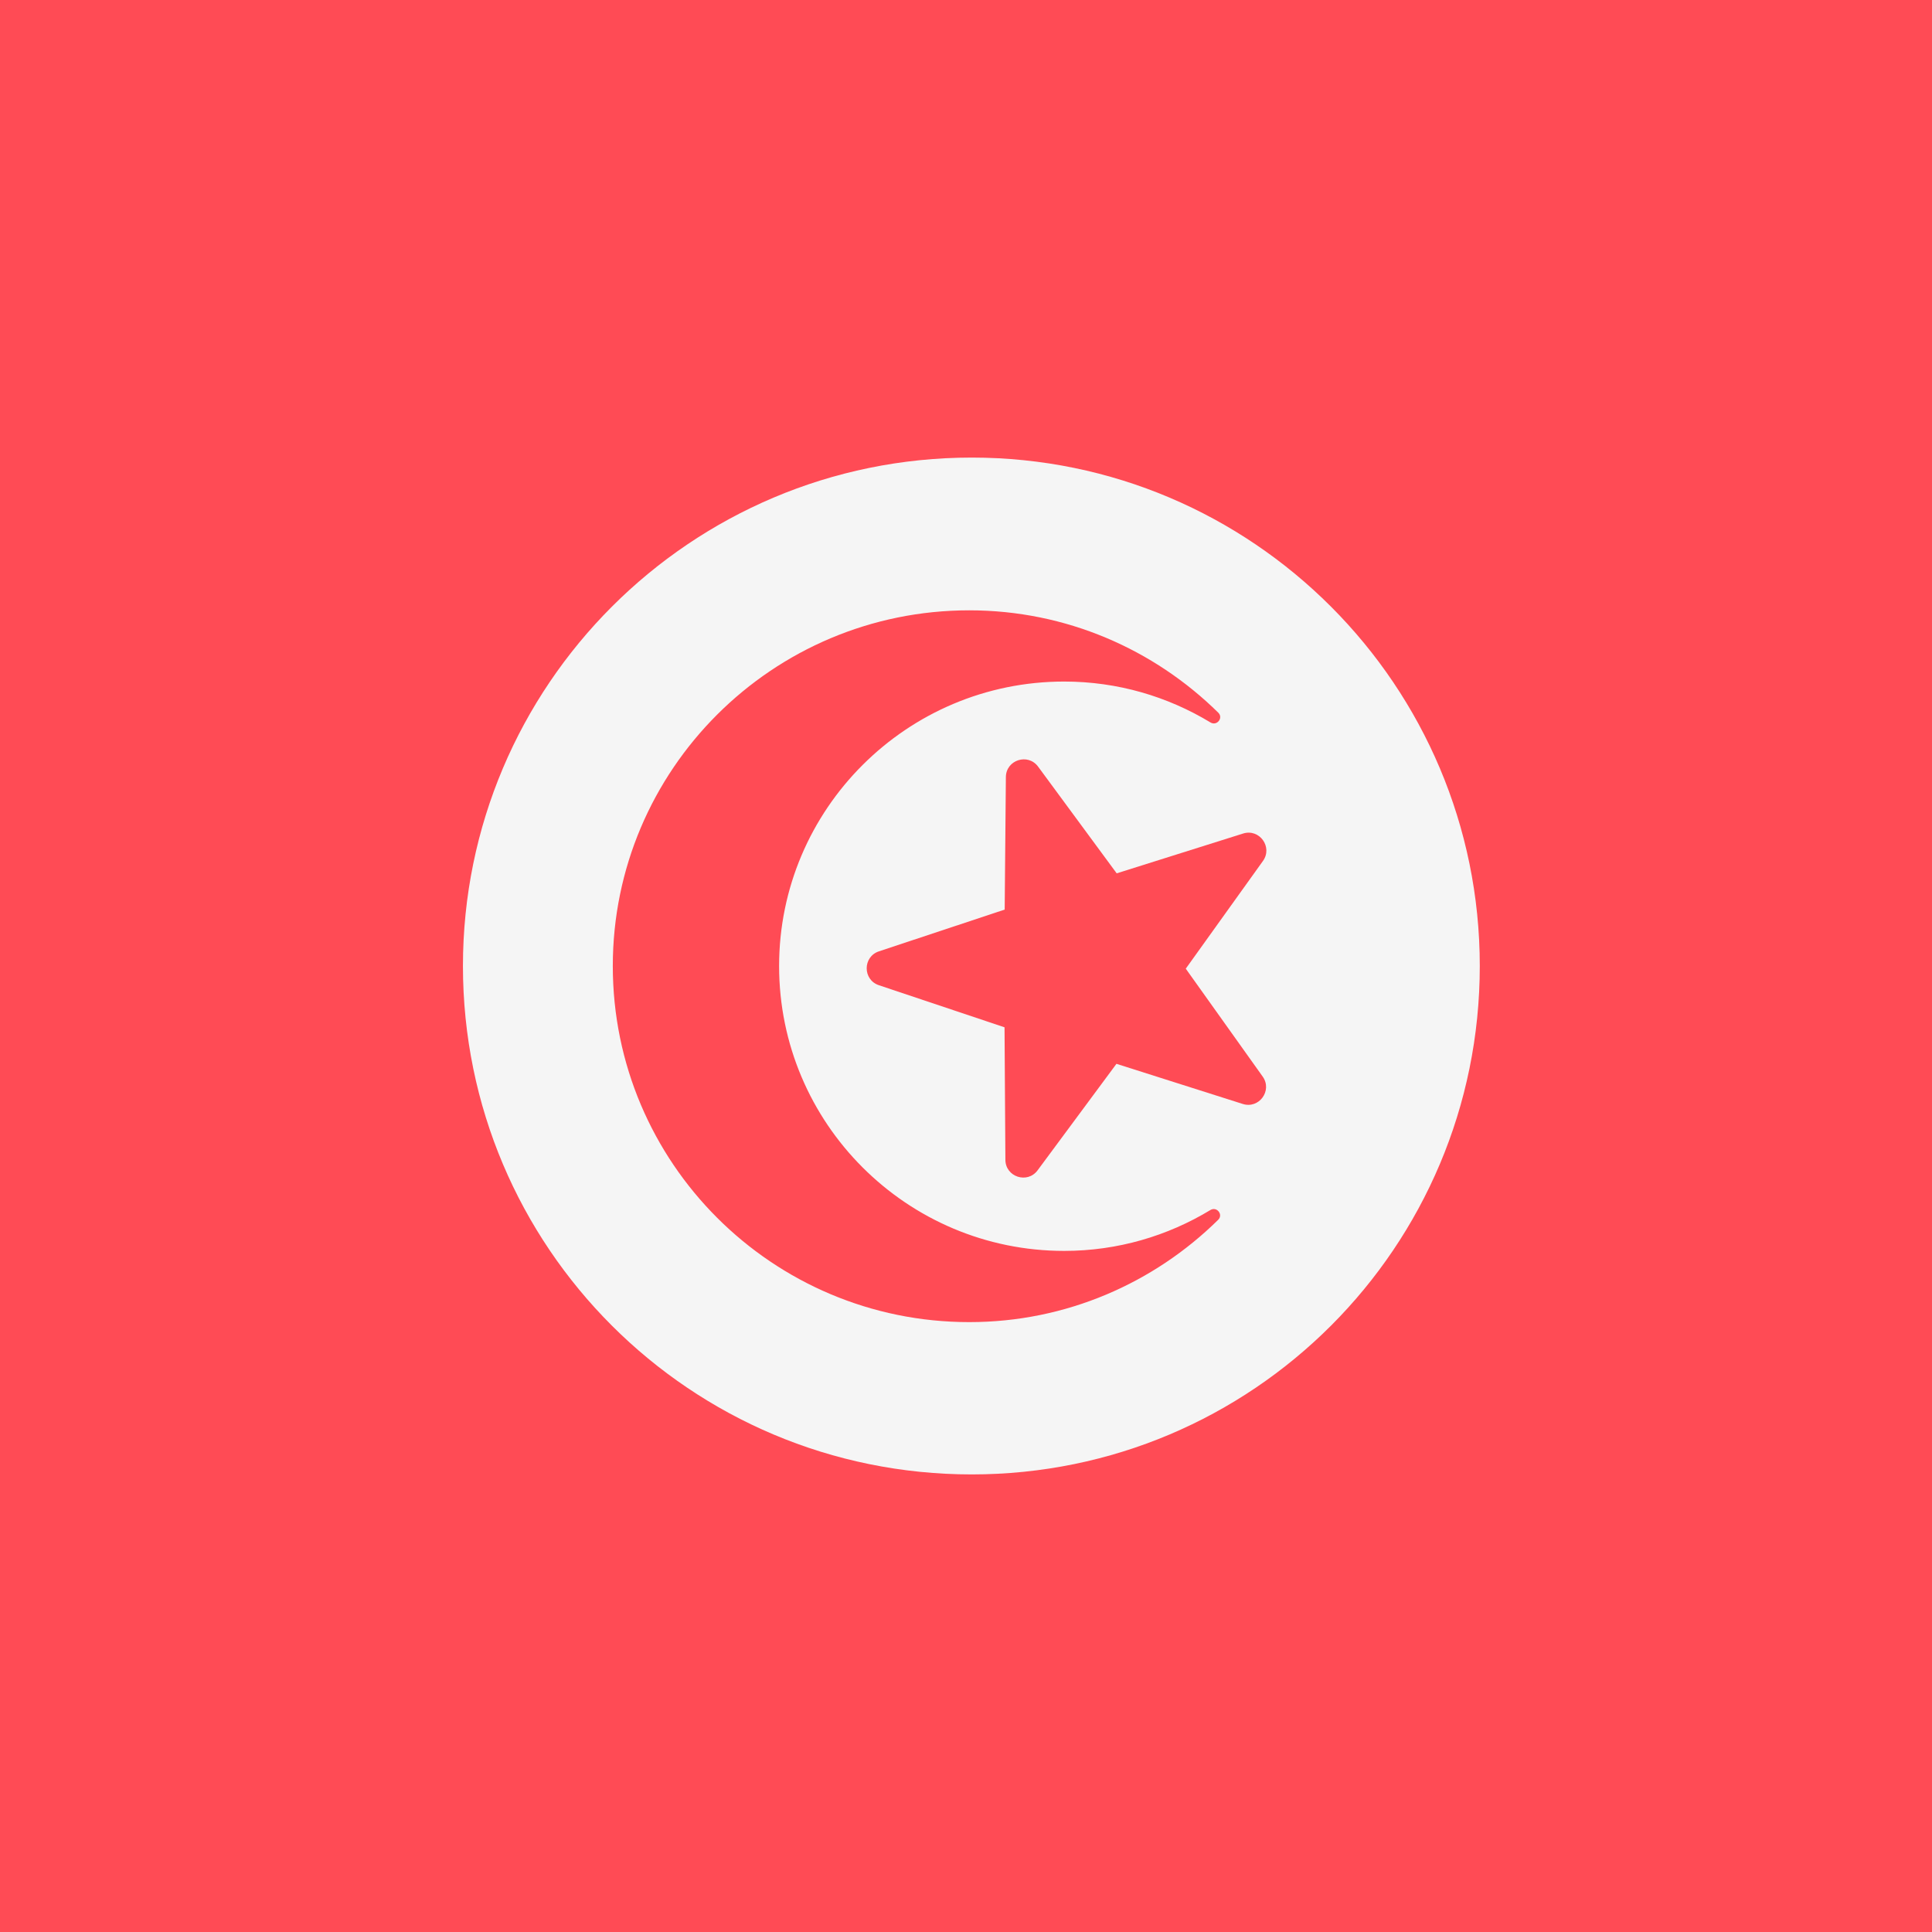
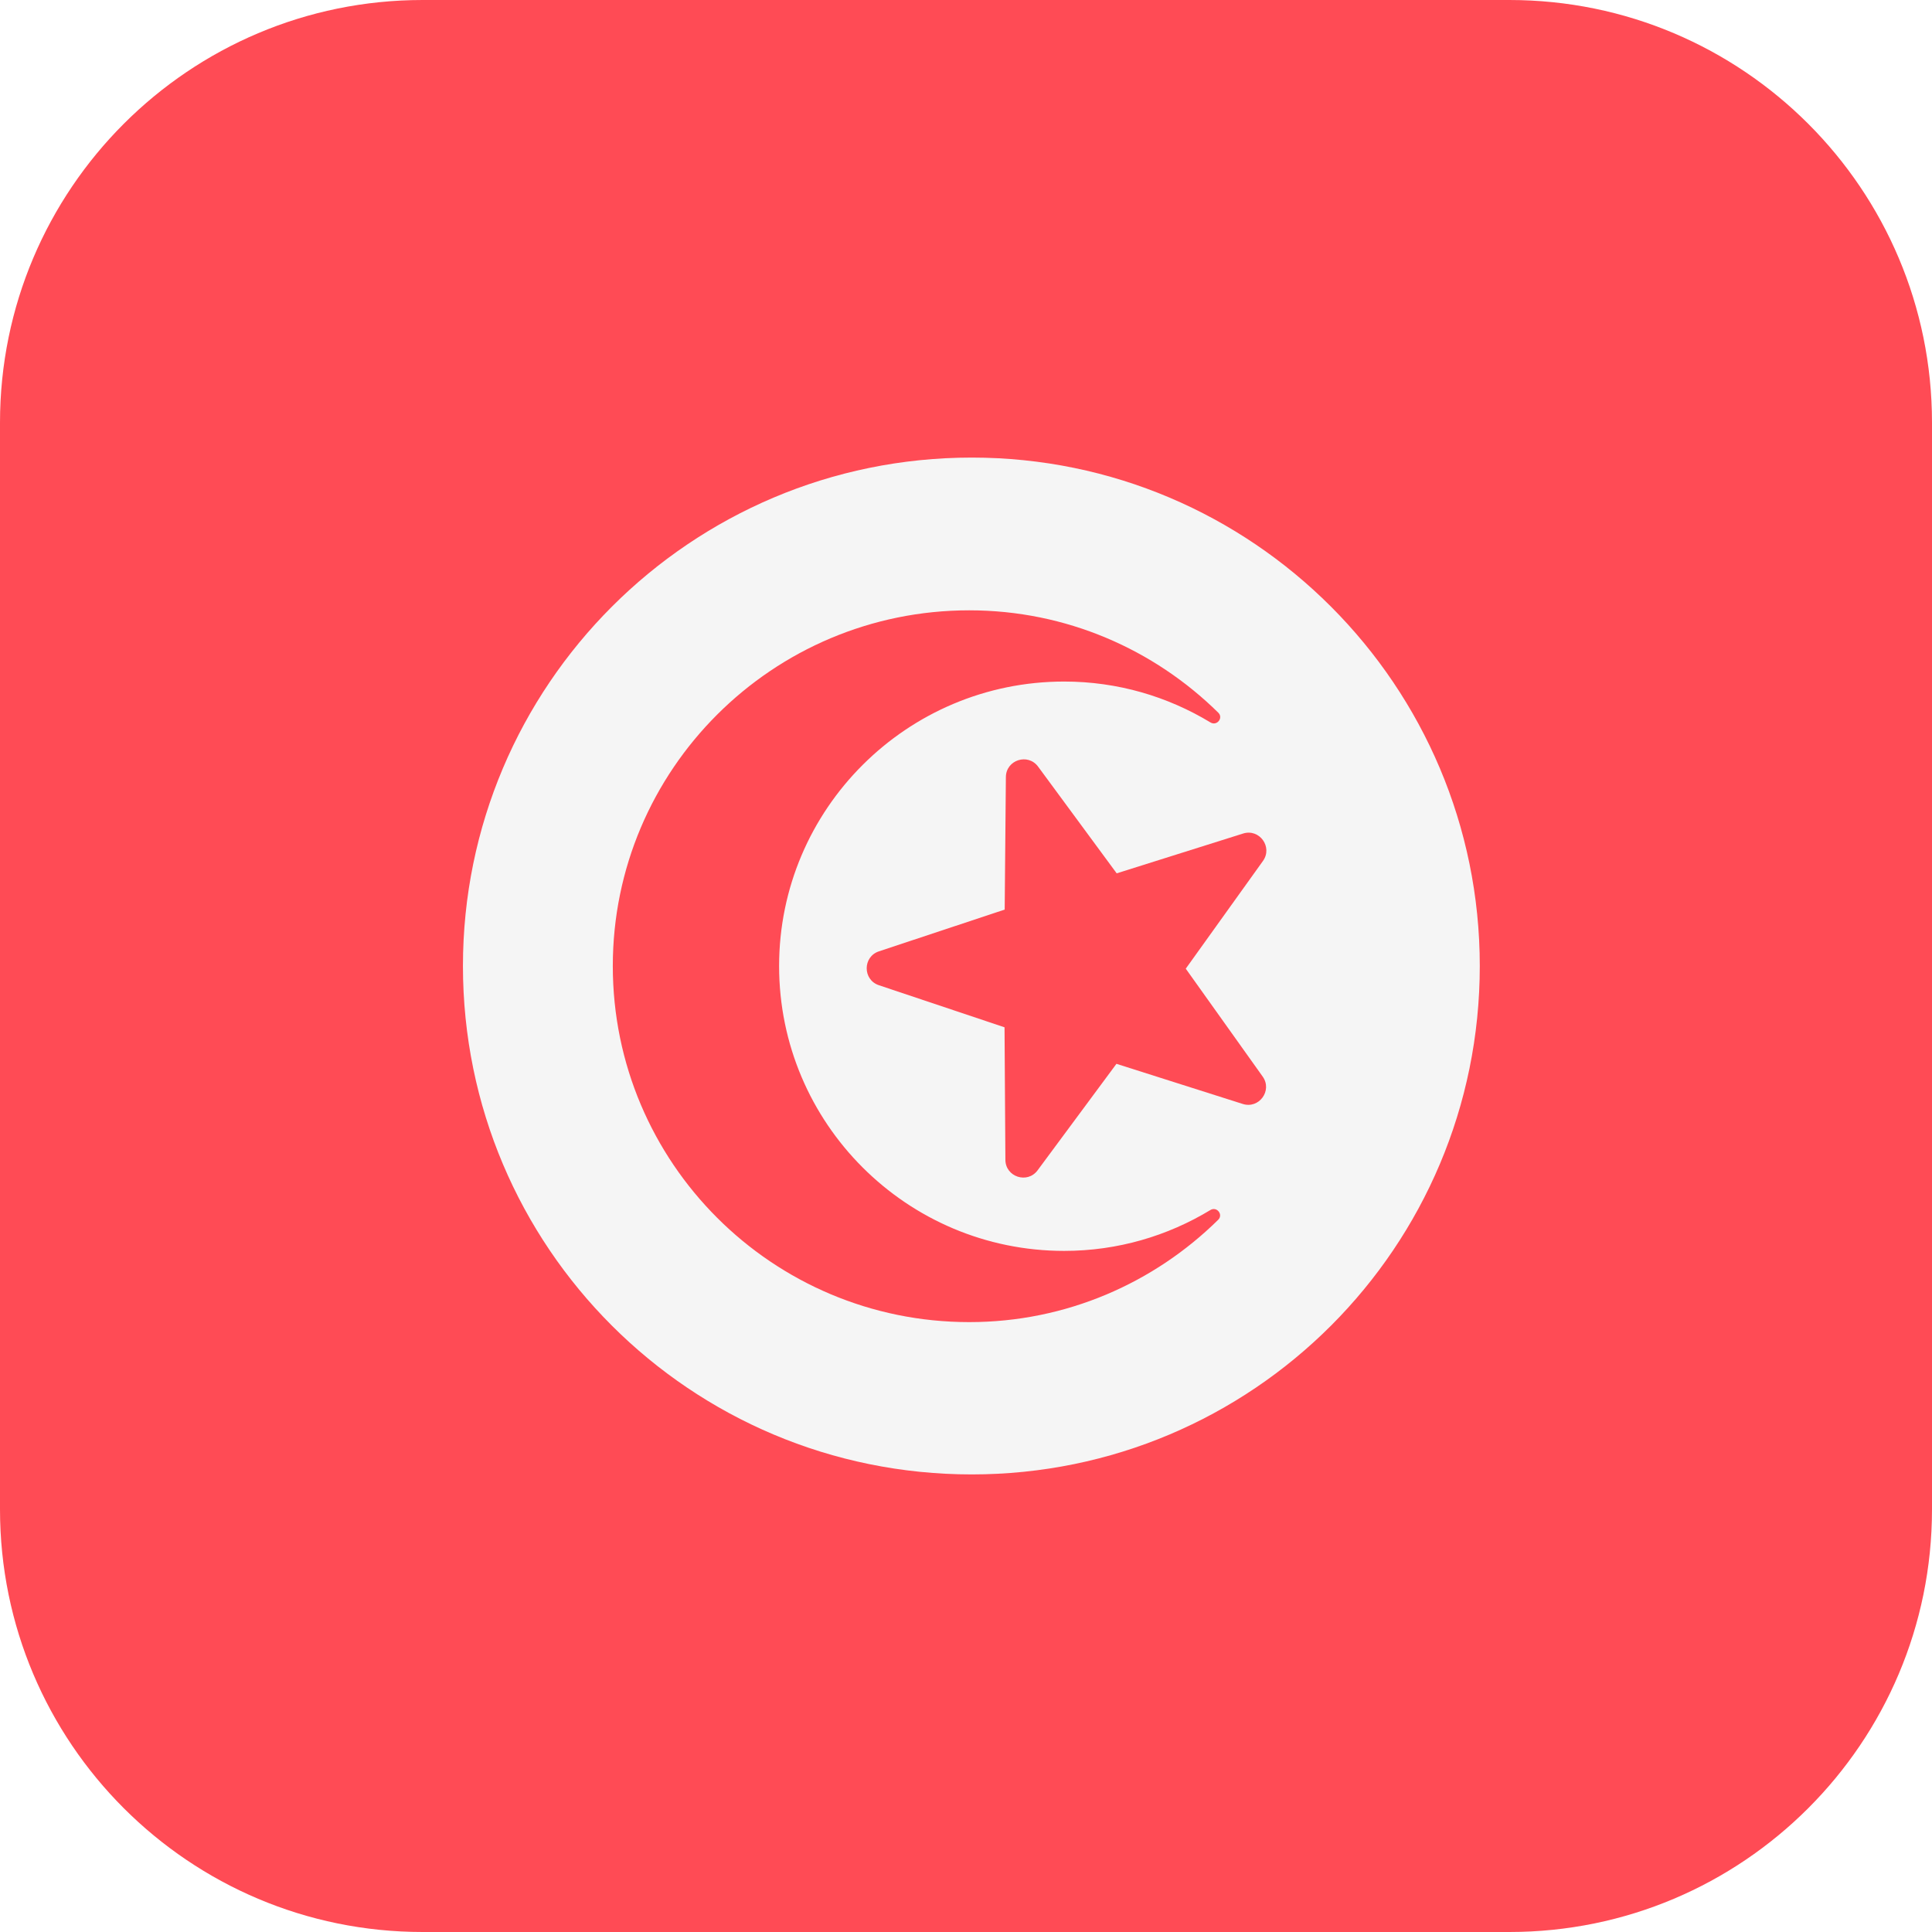
<svg xmlns="http://www.w3.org/2000/svg" version="1.1" id="Layer_1" x="0px" y="0px" viewBox="0 0 512 512" style="enable-background:new 0 0 512 512;" xml:space="preserve">
-   <rect style="fill:#FF4B55;" width="512" height="512" />
+   <path style="fill:#FF4B55;" d="M400,0H112C50.144,0,0,50.144,0,112v288c0,61.856,50.144,112,112,112h288  c61.856,0,112-50.144,112-112V112C512,50.144,461.856,0,400,0z" />
  <path style="fill:#F5F5F5;" d="M257.529,121.263c74.359,0,134.629,60.433,134.629,134.737c0,74.519-60.27,134.737-134.629,134.737  c-74.519,0-134.844-60.218-134.844-134.737C122.685,181.696,183.01,121.263,257.529,121.263" />
  <g>
-     <path style="fill:#FF4B55;" d="M282.012,331.502c-41.71,0-75.542-33.831-75.542-75.493c0-41.561,33.832-75.392,75.542-75.392   c14.187,0,27.444,3.975,38.776,10.839c1.698,1.028,3.483-1.195,2.069-2.588c-17-16.749-40.278-27.125-65.992-27.125   c-52.201,0-94.467,42.266-94.467,94.266c0,52.1,42.266,94.365,94.467,94.365c25.7,0,48.968-10.366,65.965-27.112   c1.414-1.393-0.371-3.616-2.069-2.588C309.436,327.533,296.189,331.502,282.012,331.502z" />
-     <path style="fill:#FF4B55;" d="M275.11,203.169l20.825,28.276l33.495-10.55c4.336-1.366,7.916,3.574,5.268,7.27l-20.457,28.543   l20.384,28.595c2.639,3.702-0.953,8.633-5.286,7.256l-33.468-10.635l-20.897,28.223c-2.705,3.654-8.505,1.761-8.535-2.785   l-0.227-35.116l-33.299-11.153c-4.311-1.444-4.303-7.545,0.011-8.977l33.327-11.068l0.317-35.116   C266.609,201.386,272.414,199.509,275.11,203.169z" />
+     <path style="fill:#FF4B55;" d="M282.012,331.501c-41.71,0-75.542-33.831-75.542-75.493c0-41.561,33.832-75.392,75.542-75.392   c14.187,0,27.444,3.975,38.776,10.839c1.698,1.028,3.483-1.195,2.069-2.588c-17-16.749-40.278-27.125-65.992-27.125   c-52.201,0-94.466,42.266-94.466,94.266c0,52.1,42.266,94.365,94.466,94.365c25.7,0,48.968-10.366,65.965-27.112   c1.414-1.393-0.371-3.616-2.069-2.588C309.436,327.533,296.188,331.501,282.012,331.501z" />
+     <path style="fill:#FF4B55;" d="M275.11,203.169l20.825,28.276l33.495-10.55c4.336-1.366,7.916,3.574,5.267,7.27l-20.457,28.543   l20.384,28.595c2.639,3.702-0.953,8.633-5.286,7.256l-33.468-10.635l-20.897,28.223c-2.706,3.654-8.505,1.761-8.534-2.785   l-0.227-35.116l-33.299-11.153c-4.311-1.444-4.303-7.545,0.012-8.977l33.327-11.068l0.317-35.116   C266.609,201.386,272.413,199.508,275.11,203.169z" />
  </g>
  <g>
</g>
  <g>
</g>
  <g>
</g>
  <g>
</g>
  <g>
</g>
  <g>
</g>
  <g>
</g>
  <g>
</g>
  <g>
</g>
  <g>
</g>
  <g>
</g>
  <g>
</g>
  <g>
</g>
  <g>
</g>
  <g>
</g>
</svg>
